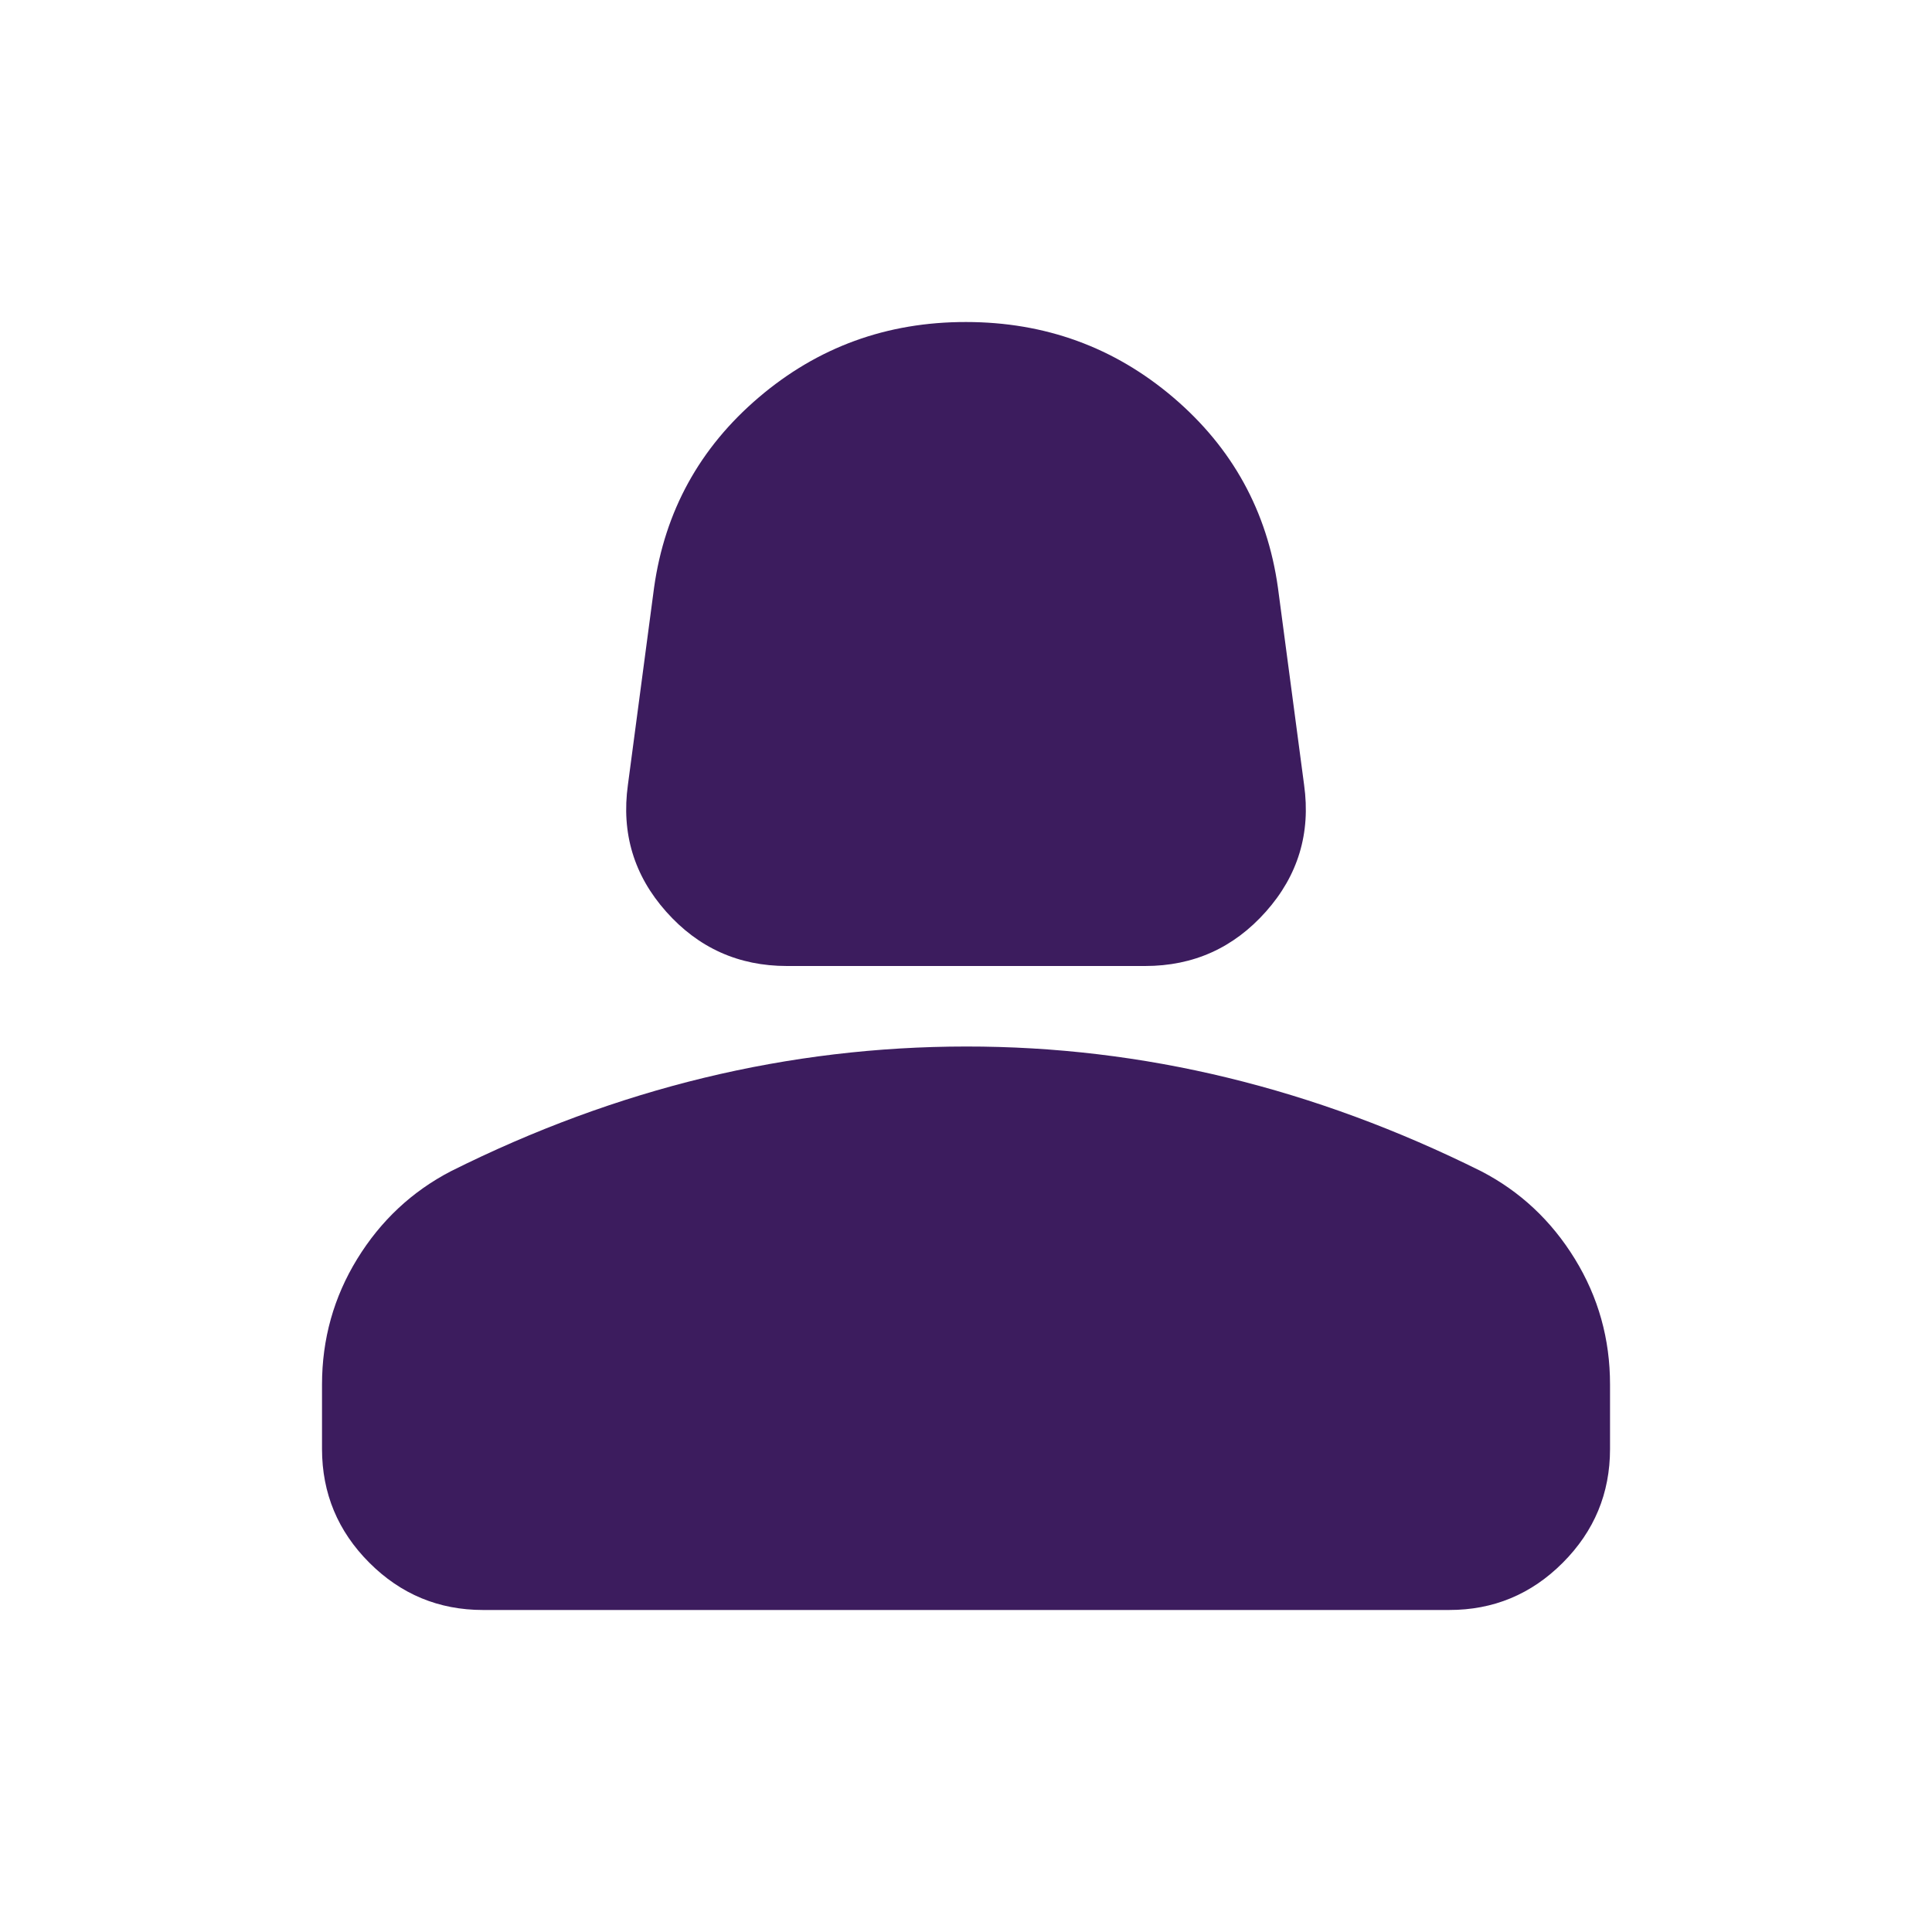
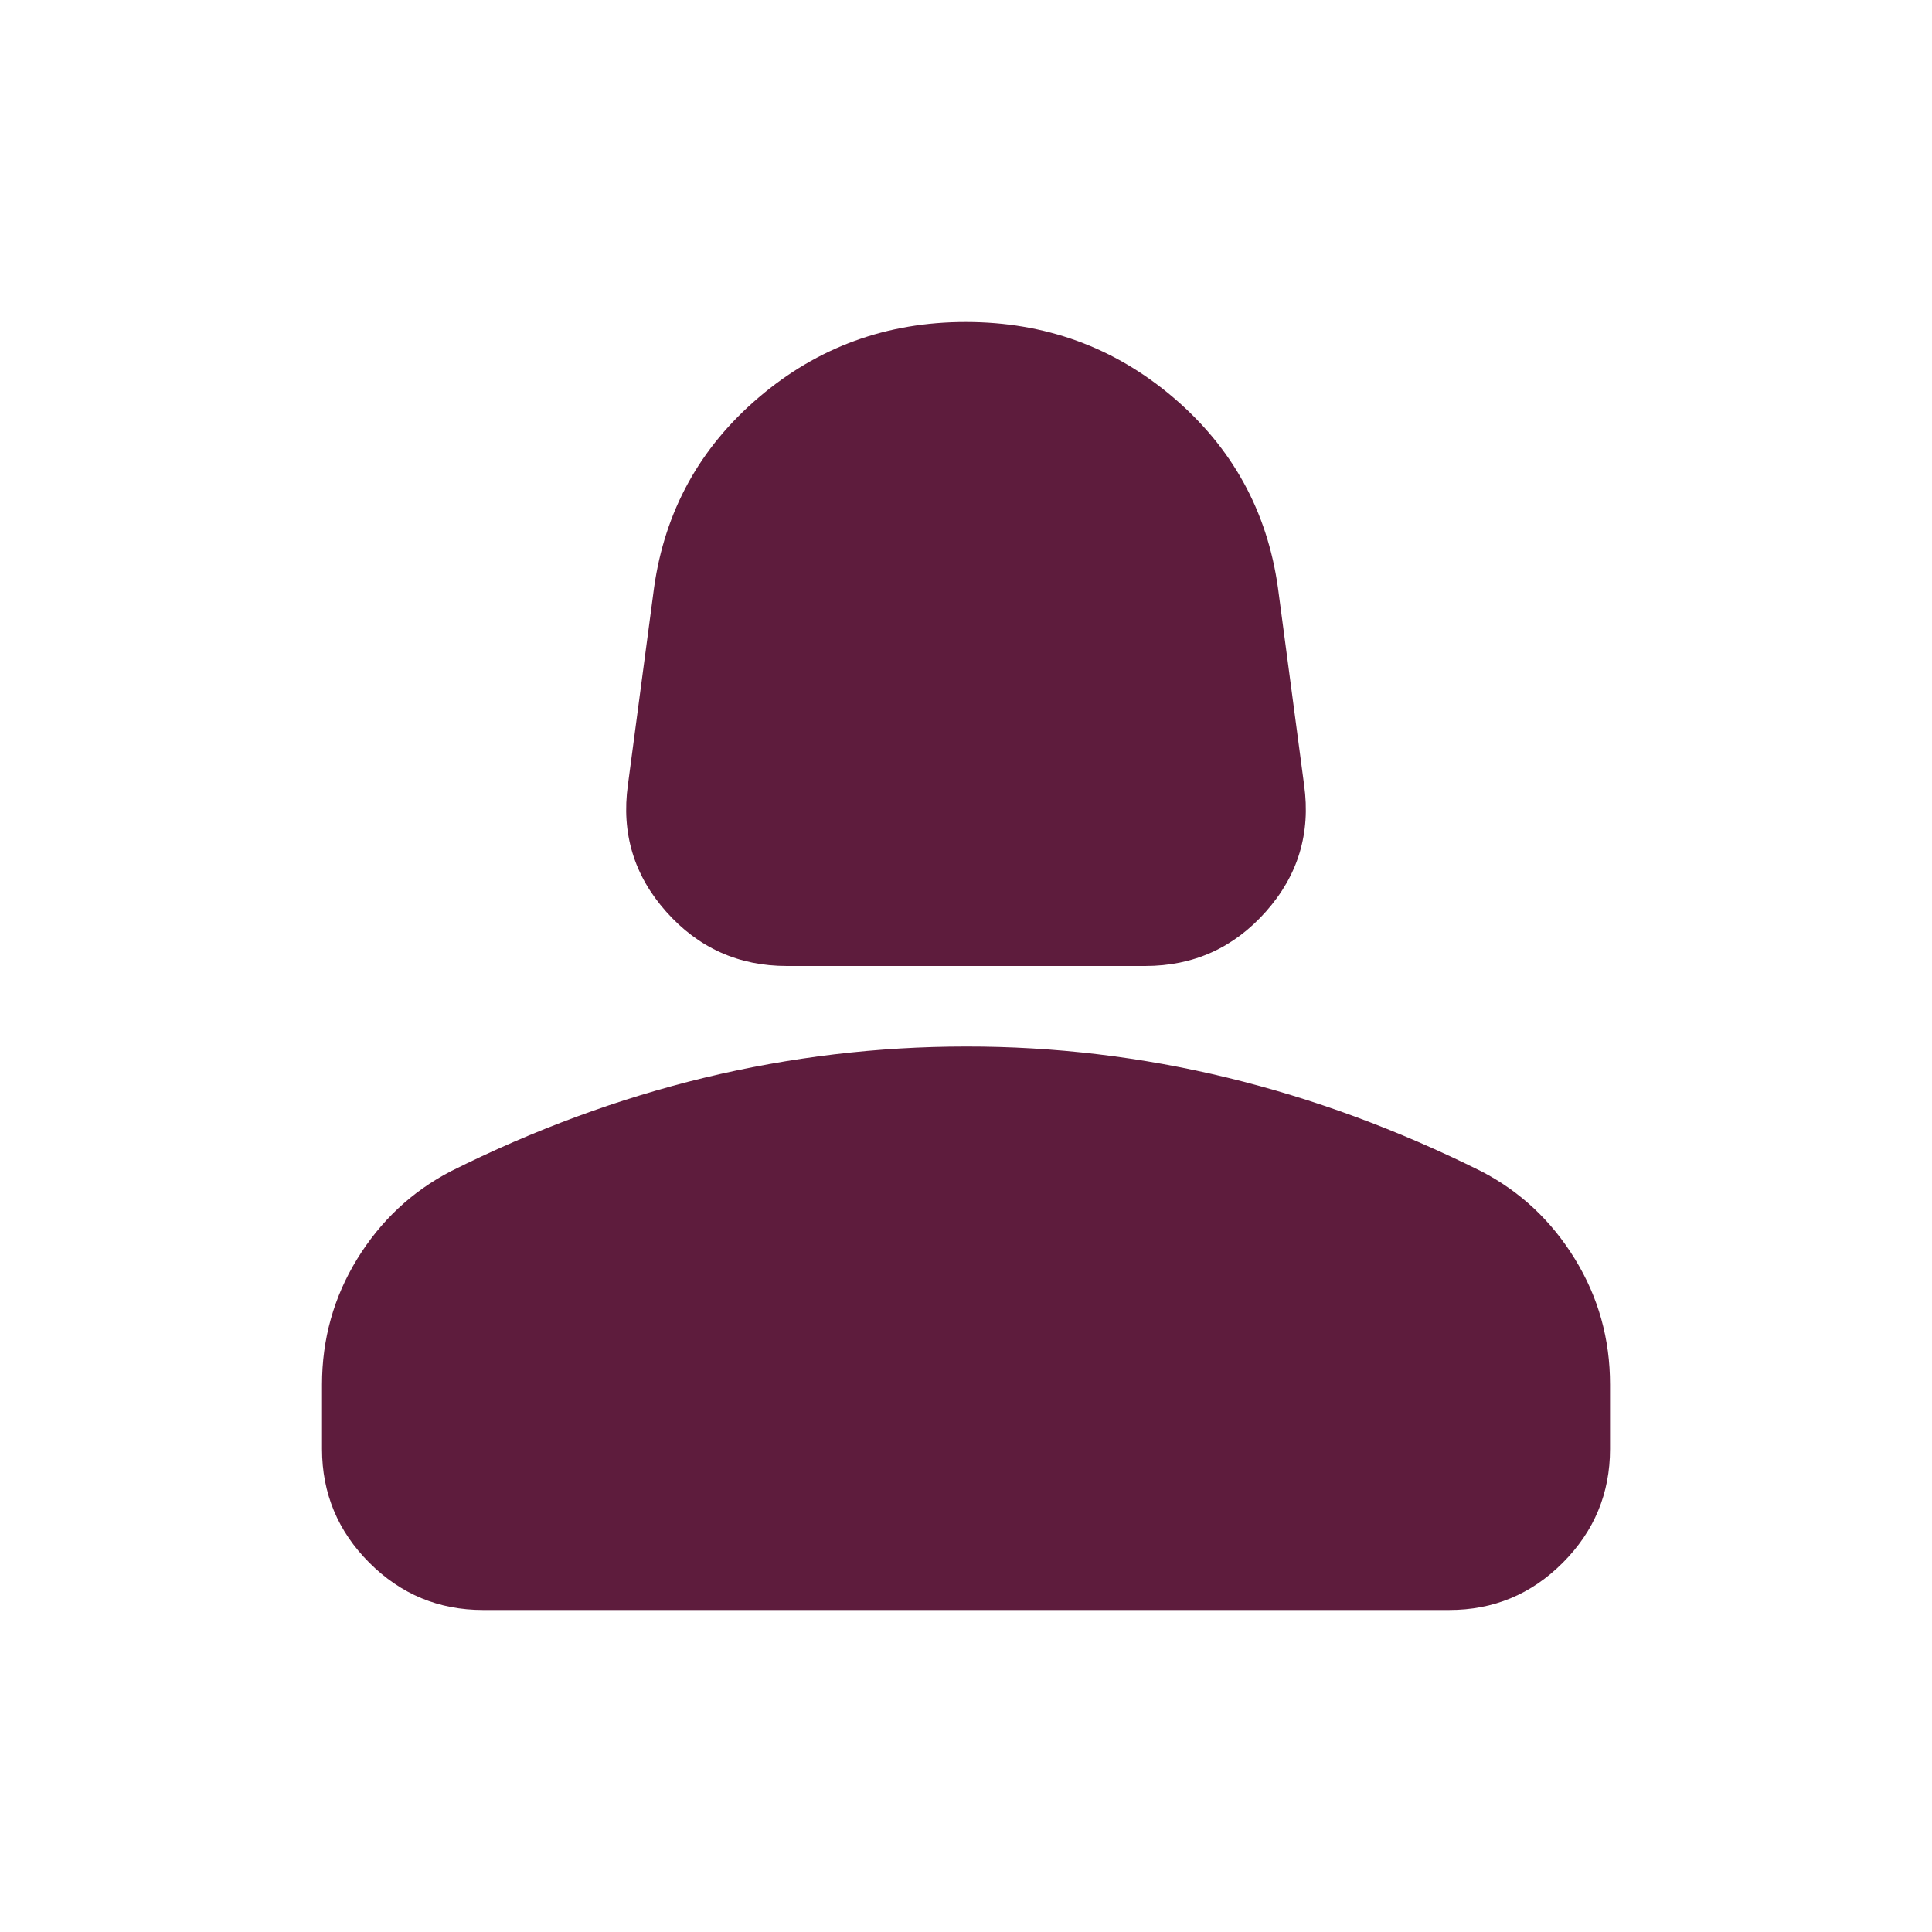
<svg xmlns="http://www.w3.org/2000/svg" width="46" height="46" viewBox="0 0 46 46" fill="none">
-   <path d="M18.736 23C17.586 23 16.627 22.569 15.861 21.706C15.094 20.844 14.791 19.837 14.95 18.688L15.573 13.992C15.829 12.171 16.659 10.661 18.065 9.463C19.471 8.264 21.116 7.665 23 7.667C24.885 7.668 26.53 8.267 27.936 9.464C29.341 10.662 30.172 12.171 30.427 13.992L31.05 18.688C31.21 19.837 30.907 20.844 30.14 21.706C29.373 22.569 28.415 23 27.265 23H18.736ZM7.667 34.5V32.967C7.667 31.881 7.947 30.883 8.506 29.973C9.066 29.063 9.809 28.368 10.734 27.887C12.714 26.897 14.727 26.155 16.771 25.66C18.816 25.166 20.892 24.918 23 24.917C25.109 24.915 27.185 25.163 29.23 25.66C31.274 26.157 33.286 26.9 35.267 27.887C36.193 28.367 36.936 29.062 37.496 29.973C38.056 30.884 38.335 31.882 38.334 32.967V34.5C38.334 35.554 37.959 36.457 37.209 37.208C36.459 37.96 35.556 38.335 34.5 38.333H11.5C10.446 38.333 9.544 37.958 8.794 37.208C8.044 36.458 7.668 35.555 7.667 34.5Z" fill="#3C1C5E" />
+   <path d="M18.736 23C17.586 23 16.627 22.569 15.861 21.706C15.094 20.844 14.791 19.837 14.95 18.688L15.573 13.992C15.829 12.171 16.659 10.661 18.065 9.463C19.471 8.264 21.116 7.665 23 7.667C24.885 7.668 26.53 8.267 27.936 9.464C29.341 10.662 30.172 12.171 30.427 13.992L31.05 18.688C31.21 19.837 30.907 20.844 30.14 21.706C29.373 22.569 28.415 23 27.265 23H18.736ZM7.667 34.5V32.967C7.667 31.881 7.947 30.883 8.506 29.973C9.066 29.063 9.809 28.368 10.734 27.887C12.714 26.897 14.727 26.155 16.771 25.66C18.816 25.166 20.892 24.918 23 24.917C25.109 24.915 27.185 25.163 29.23 25.66C31.274 26.157 33.286 26.9 35.267 27.887C36.193 28.367 36.936 29.062 37.496 29.973C38.056 30.884 38.335 31.882 38.334 32.967V34.5C38.334 35.554 37.959 36.457 37.209 37.208C36.459 37.96 35.556 38.335 34.5 38.333H11.5C10.446 38.333 9.544 37.958 8.794 37.208C8.044 36.458 7.668 35.555 7.667 34.5Z" fill="#5E1C3D" />
</svg>
